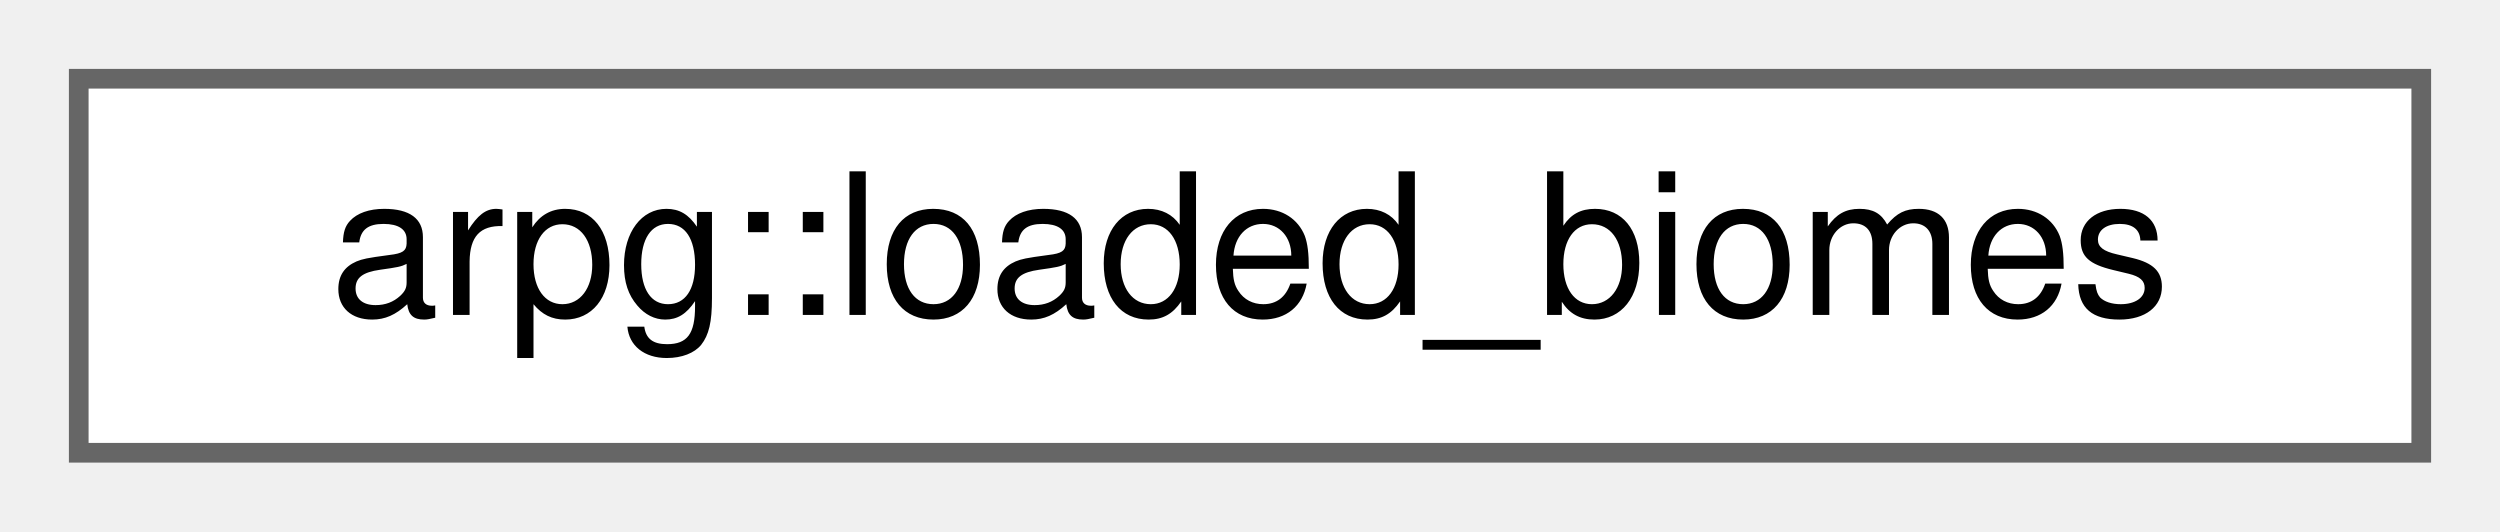
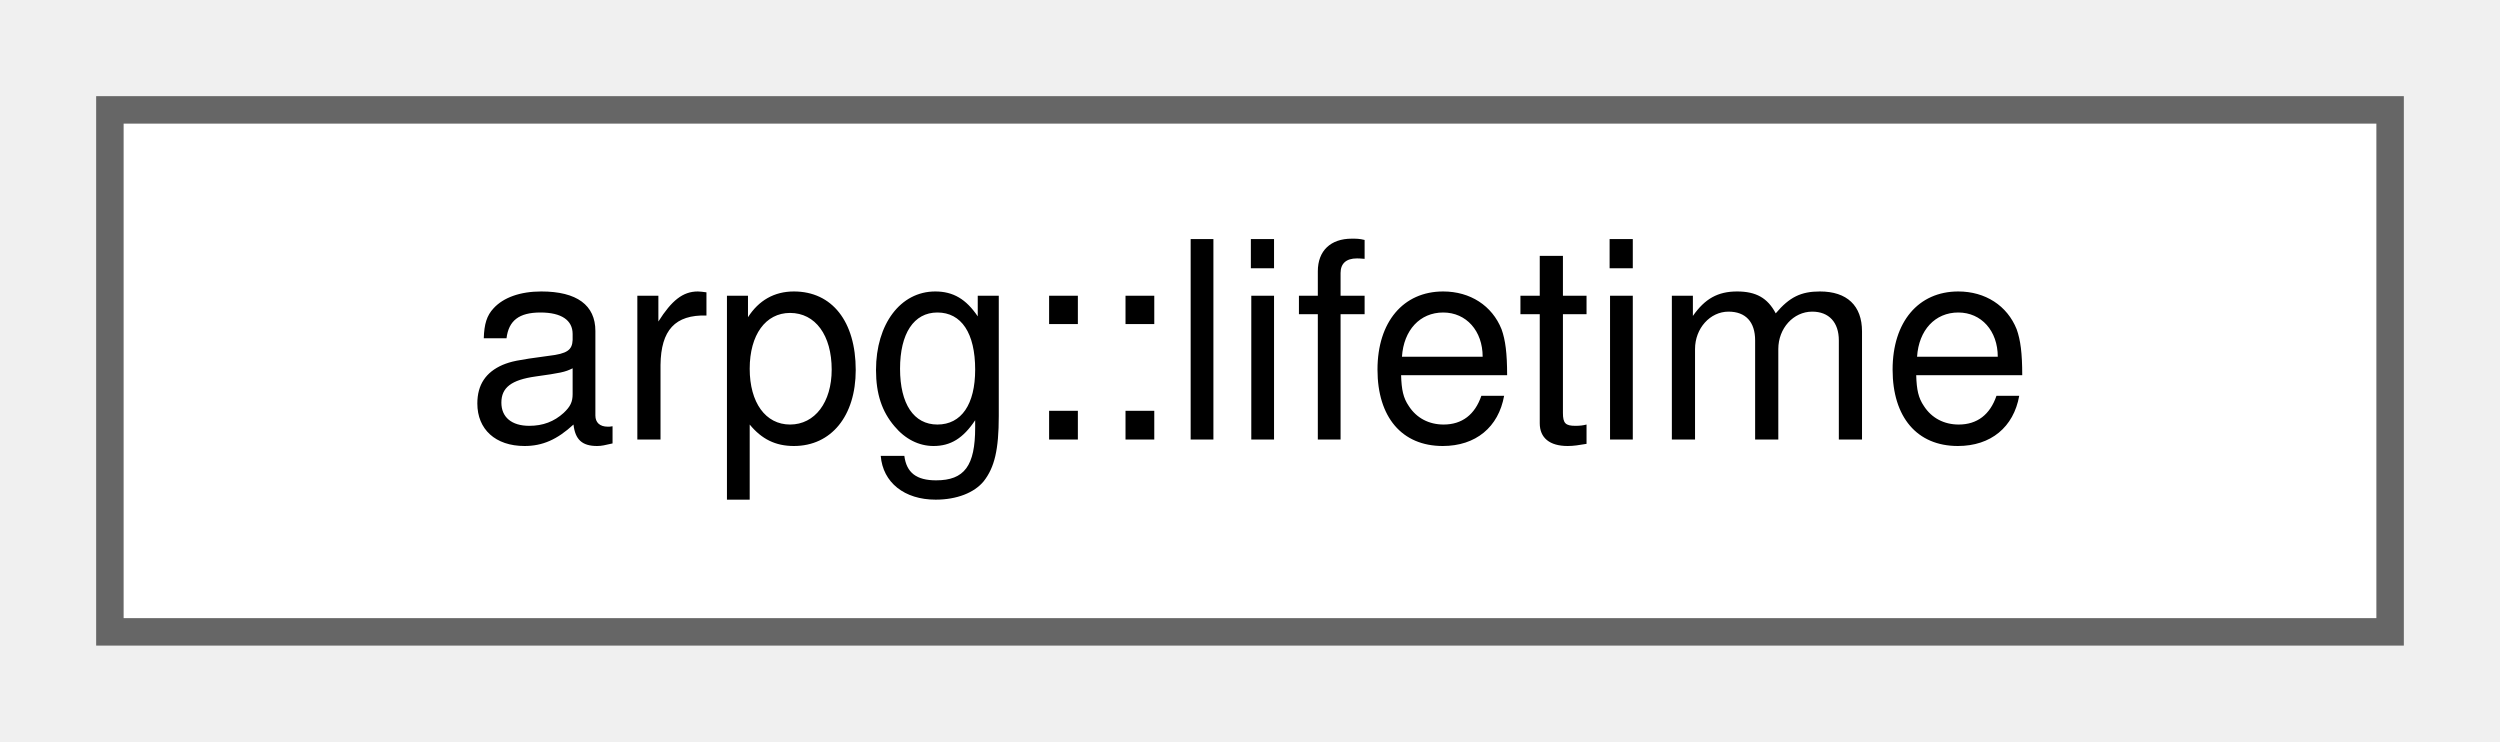
- <svg xmlns="http://www.w3.org/2000/svg" xmlns:xlink="http://www.w3.org/1999/xlink" width="127pt" height="27pt" viewBox="0.00 0.00 127.00 27.00">
+ <svg xmlns="http://www.w3.org/2000/svg" xmlns:xlink="http://www.w3.org/1999/xlink" width="91pt" height="27pt" viewBox="0.00 0.00 91.00 27.00">
  <g id="graph0" class="graph" transform="scale(1 1) rotate(0) translate(4 23)">
    <g id="Node000000" class="node">
      <g id="a_Node000000">
-         <a xlink:href="structarpg_1_1loaded__biomes.html" target="_top" xlink:title="The biomes that were read, or the reason they were not.">
-           <polygon fill="white" stroke="#666666" points="119,-19 0,-19 0,0 119,0 119,-19" />
-           <text text-anchor="middle" x="59.5" y="-7" font-family="Helvetica,sans-Serif" font-size="10.00">arpg::loaded_biomes</text>
+         <a xlink:href="structarpg_1_1lifetime.html" target="_top" xlink:title="How long an entity has left, in seconds.">
+           <polygon fill="white" stroke="#666666" points="83,-19 0,-19 0,0 83,0 83,-19" />
+           <text text-anchor="middle" x="41.5" y="-7" font-family="Helvetica,sans-Serif" font-size="10.00">arpg::lifetime</text>
        </a>
      </g>
    </g>
  </g>
</svg>
